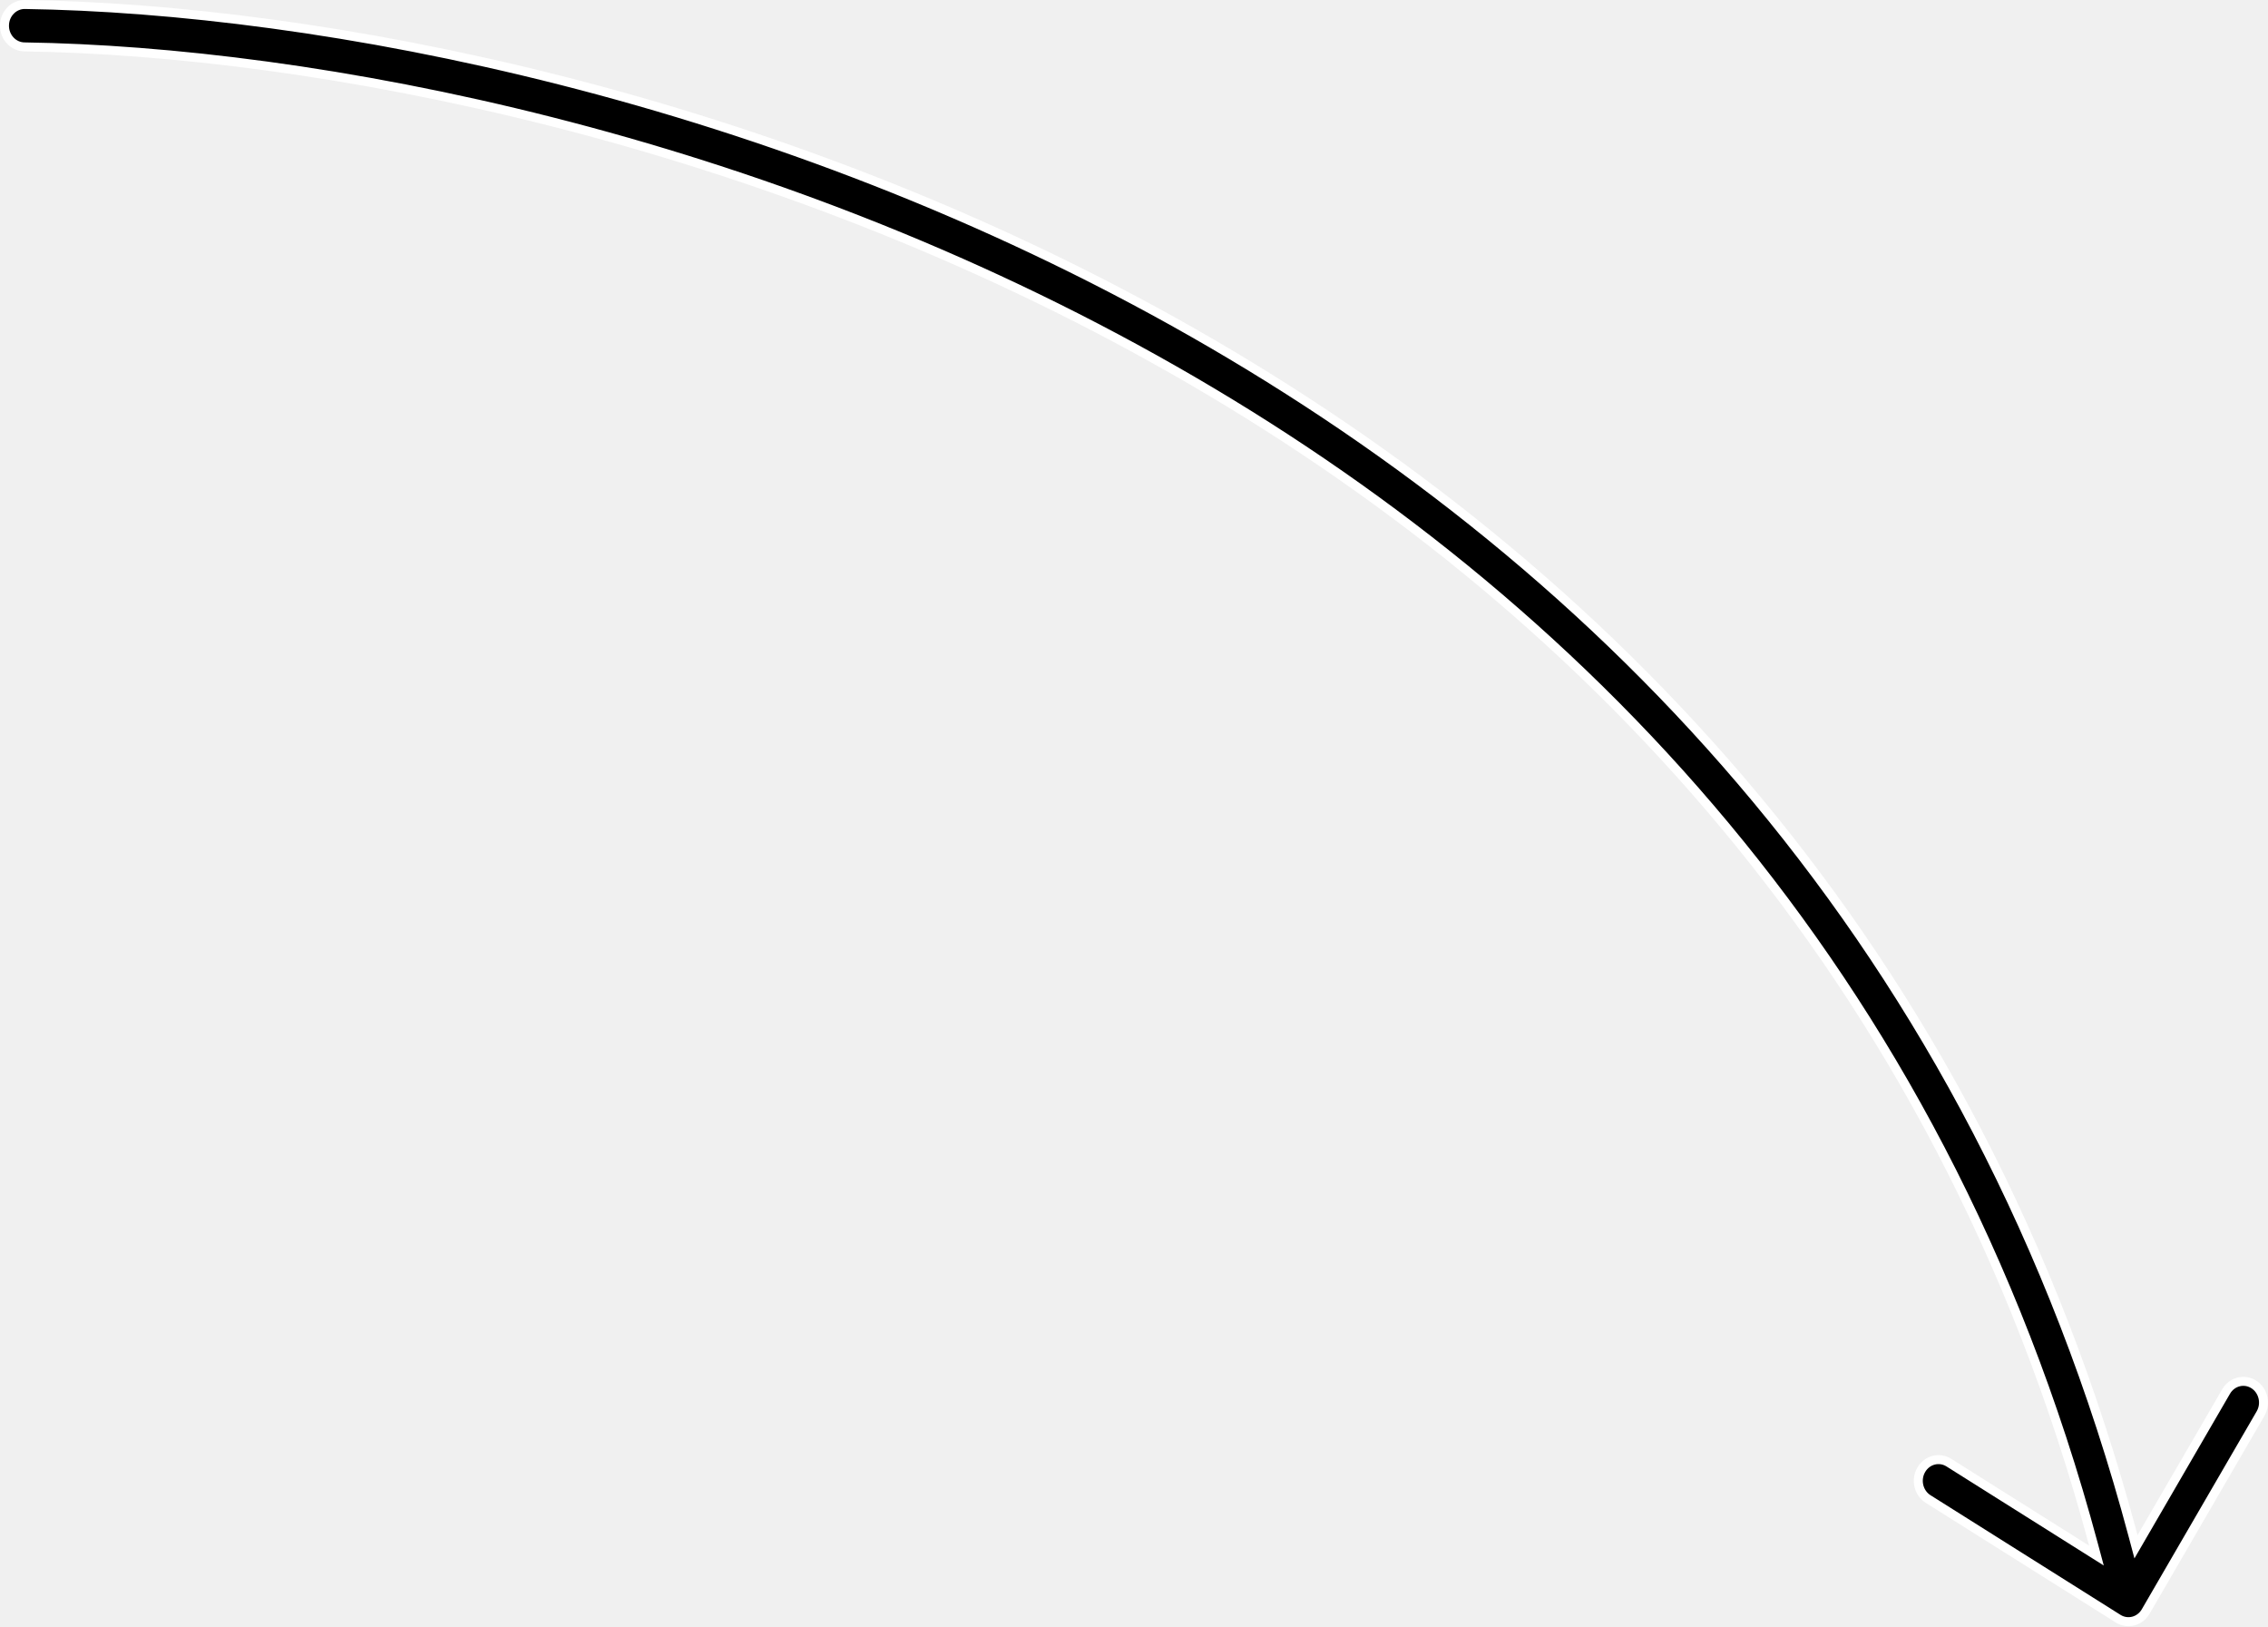
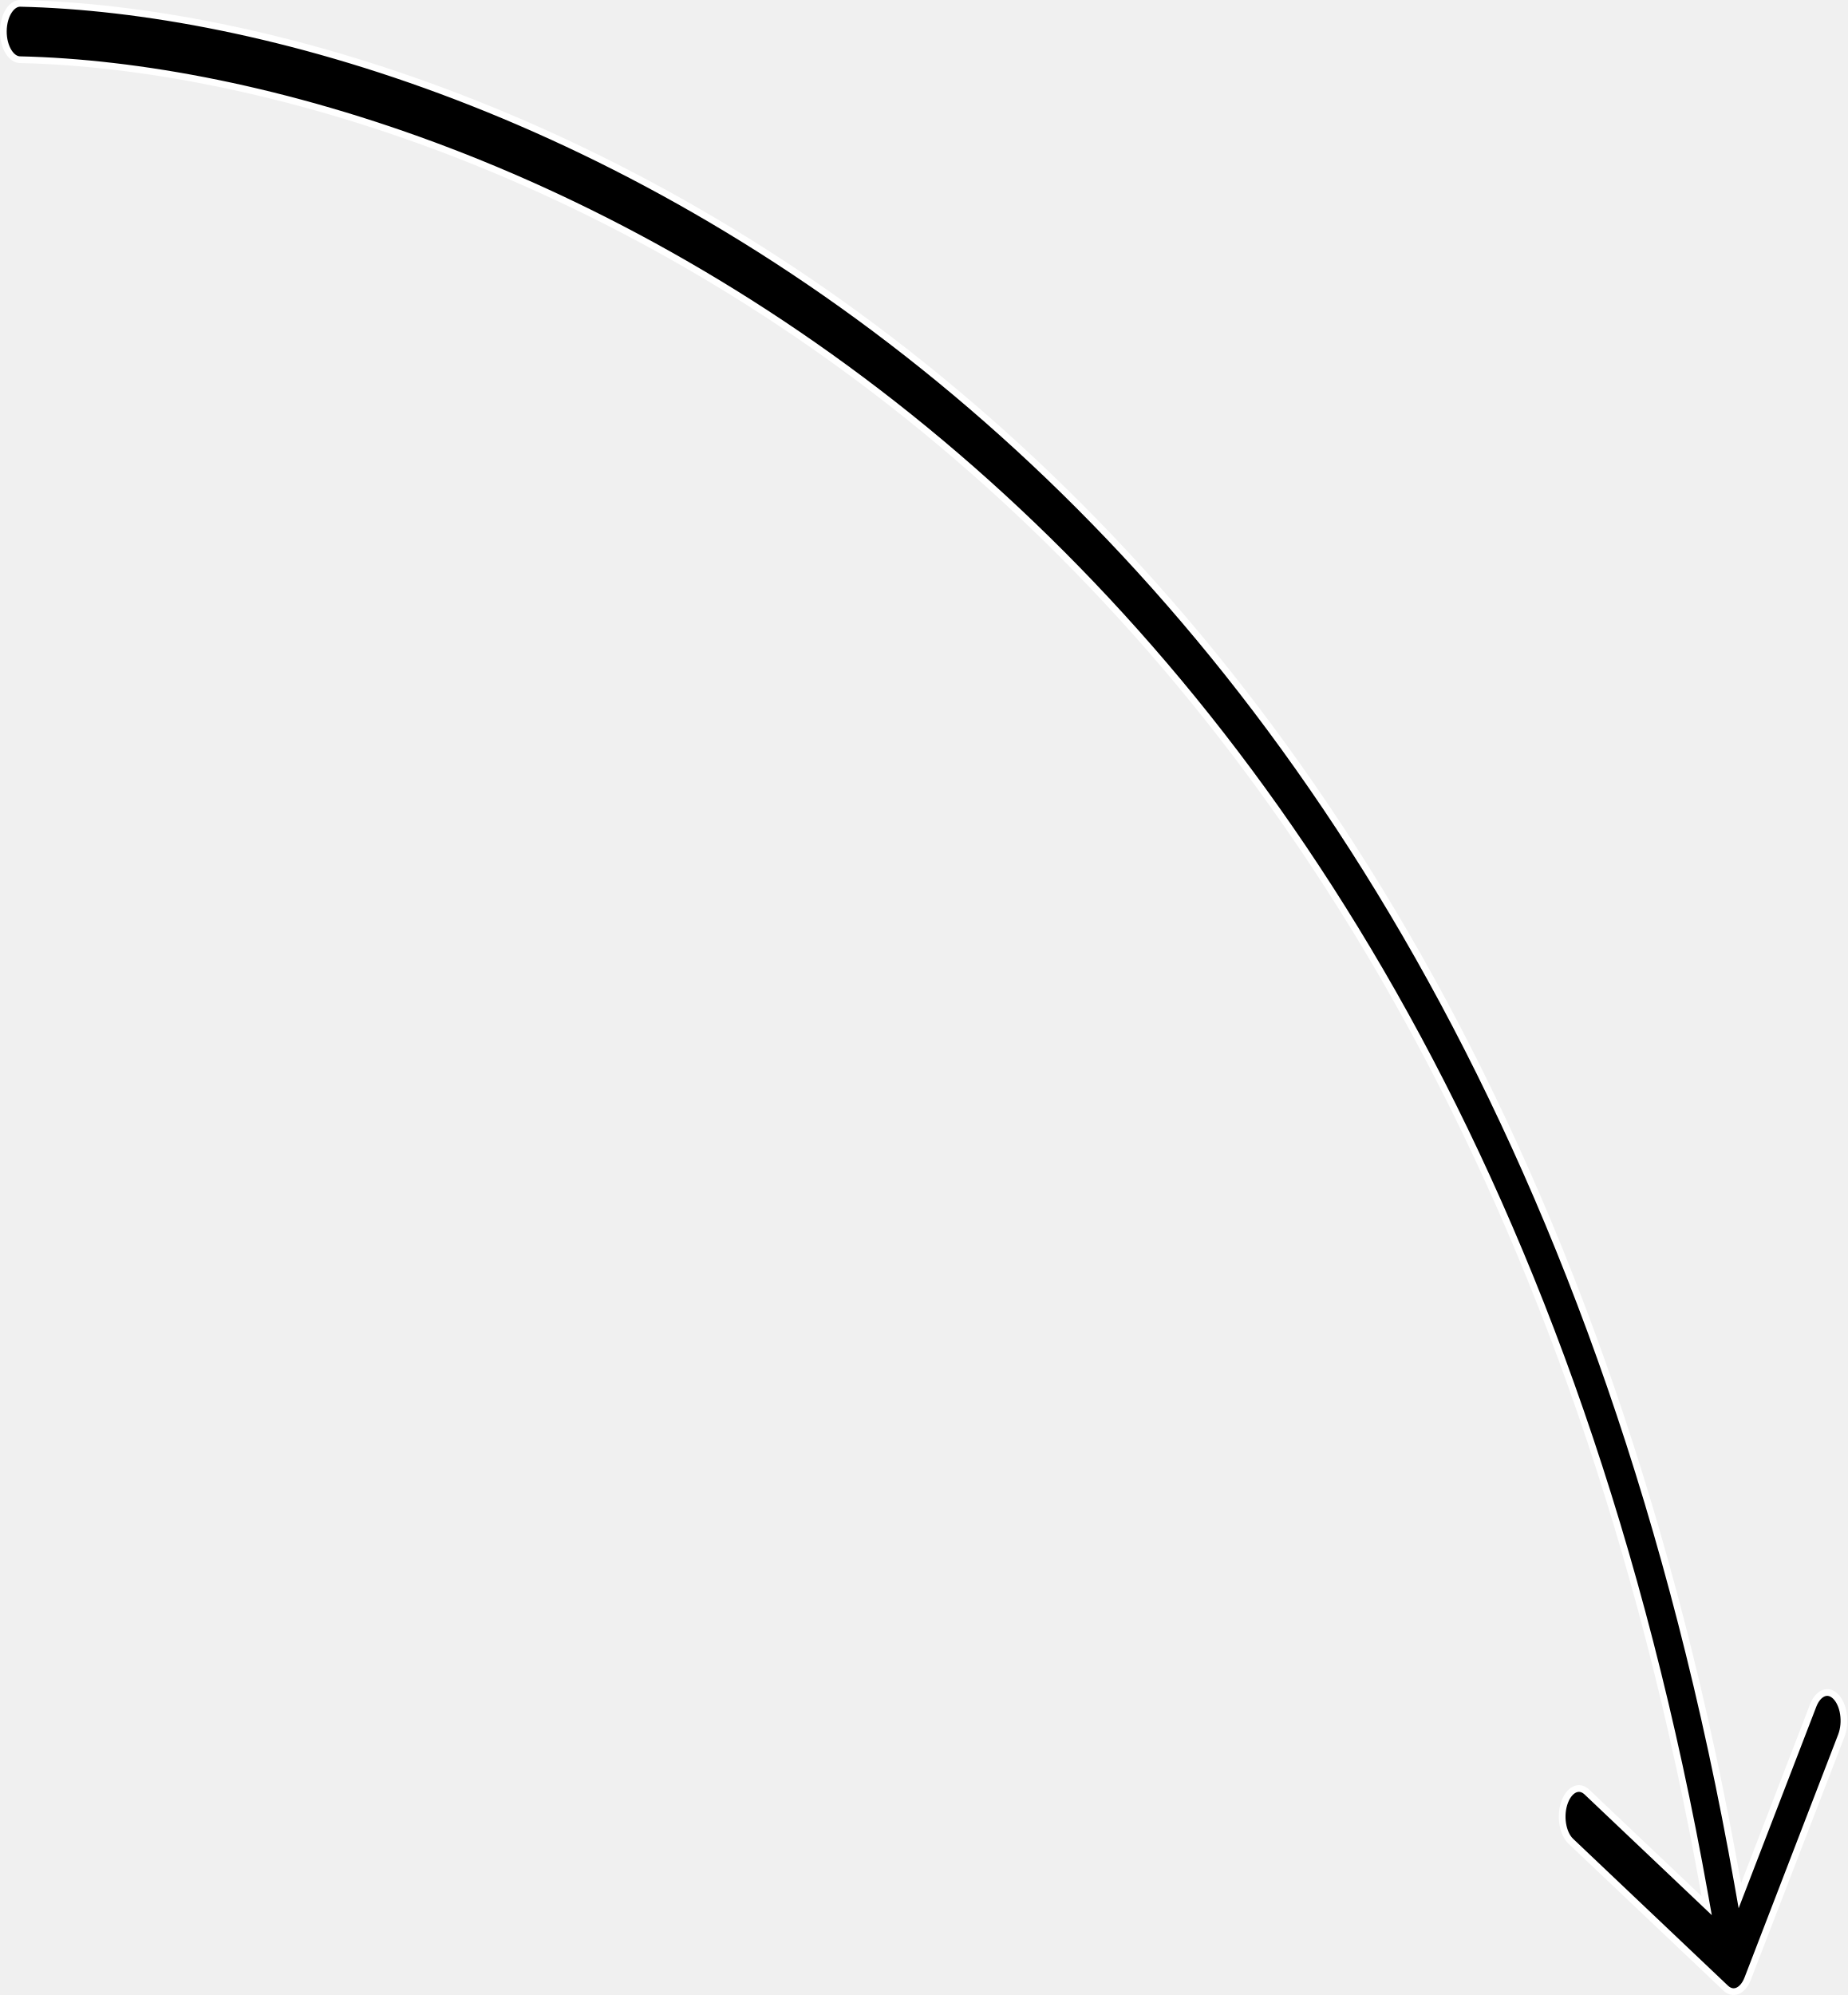
- <svg xmlns="http://www.w3.org/2000/svg" width="505" height="362" viewBox="0 0 505 362" fill="none">
-   <path d="M474.986 341.999L475.607 344.328L476.817 342.244L495.671 309.766C496.966 307.536 499.715 306.852 501.815 308.175C503.942 309.514 504.65 312.428 503.342 314.681L477.767 358.736C476.473 360.966 473.724 361.651 471.623 360.328L429.319 333.694C427.193 332.355 426.485 329.44 427.793 327.188C429.087 324.958 431.836 324.273 433.937 325.596L464.642 344.928L466.802 346.288L466.141 343.823C431.649 215.29 350.343 133.088 261.443 82.412C169.346 29.913 69.292 11.384 5.429 10.44C2.986 10.404 0.964 8.298 1 5.653C1.037 3.008 3.113 0.964 5.556 1C70.638 1.963 172.162 20.778 265.727 74.114C356.419 125.812 439.814 210.07 474.986 341.999Z" fill="black" stroke="white" stroke-width="2" />
+ <svg xmlns="http://www.w3.org/2000/svg" width="551" height="595" viewBox="0 0 551 595" fill="none">
+   <path d="M518.322 561.877L518.948 565.414L520.24 562.062L540.811 508.681C541.601 506.63 542.787 505.433 543.933 504.989C545.021 504.569 546.25 504.757 547.419 505.865C548.626 507.011 549.492 508.896 549.837 511.091C550.18 513.273 549.988 515.65 549.202 517.69L521.297 590.101C520.507 592.152 519.321 593.35 518.175 593.793C517.087 594.214 515.858 594.026 514.689 592.917L468.533 549.14C467.325 547.994 466.459 546.109 466.114 543.914C465.771 541.732 465.963 539.355 466.75 537.315C467.54 535.264 468.725 534.067 469.872 533.624C470.96 533.203 472.189 533.391 473.357 534.499L506.859 566.274L509.065 568.366L508.532 565.373C470.951 354.408 382.355 219.41 285.369 136.125C184.889 49.841 75.684 19.357 5.93 17.803C4.732 17.776 3.509 16.984 2.546 15.428C1.59 13.886 0.979 11.712 1.001 9.277C1.023 6.842 1.673 4.701 2.652 3.208C3.638 1.706 4.863 0.974 6.056 1.001C76.992 2.581 187.727 33.477 289.821 121.148C388.785 206.13 479.893 344.734 518.322 561.877Z" fill="black" stroke="white" stroke-width="2" />
</svg>
